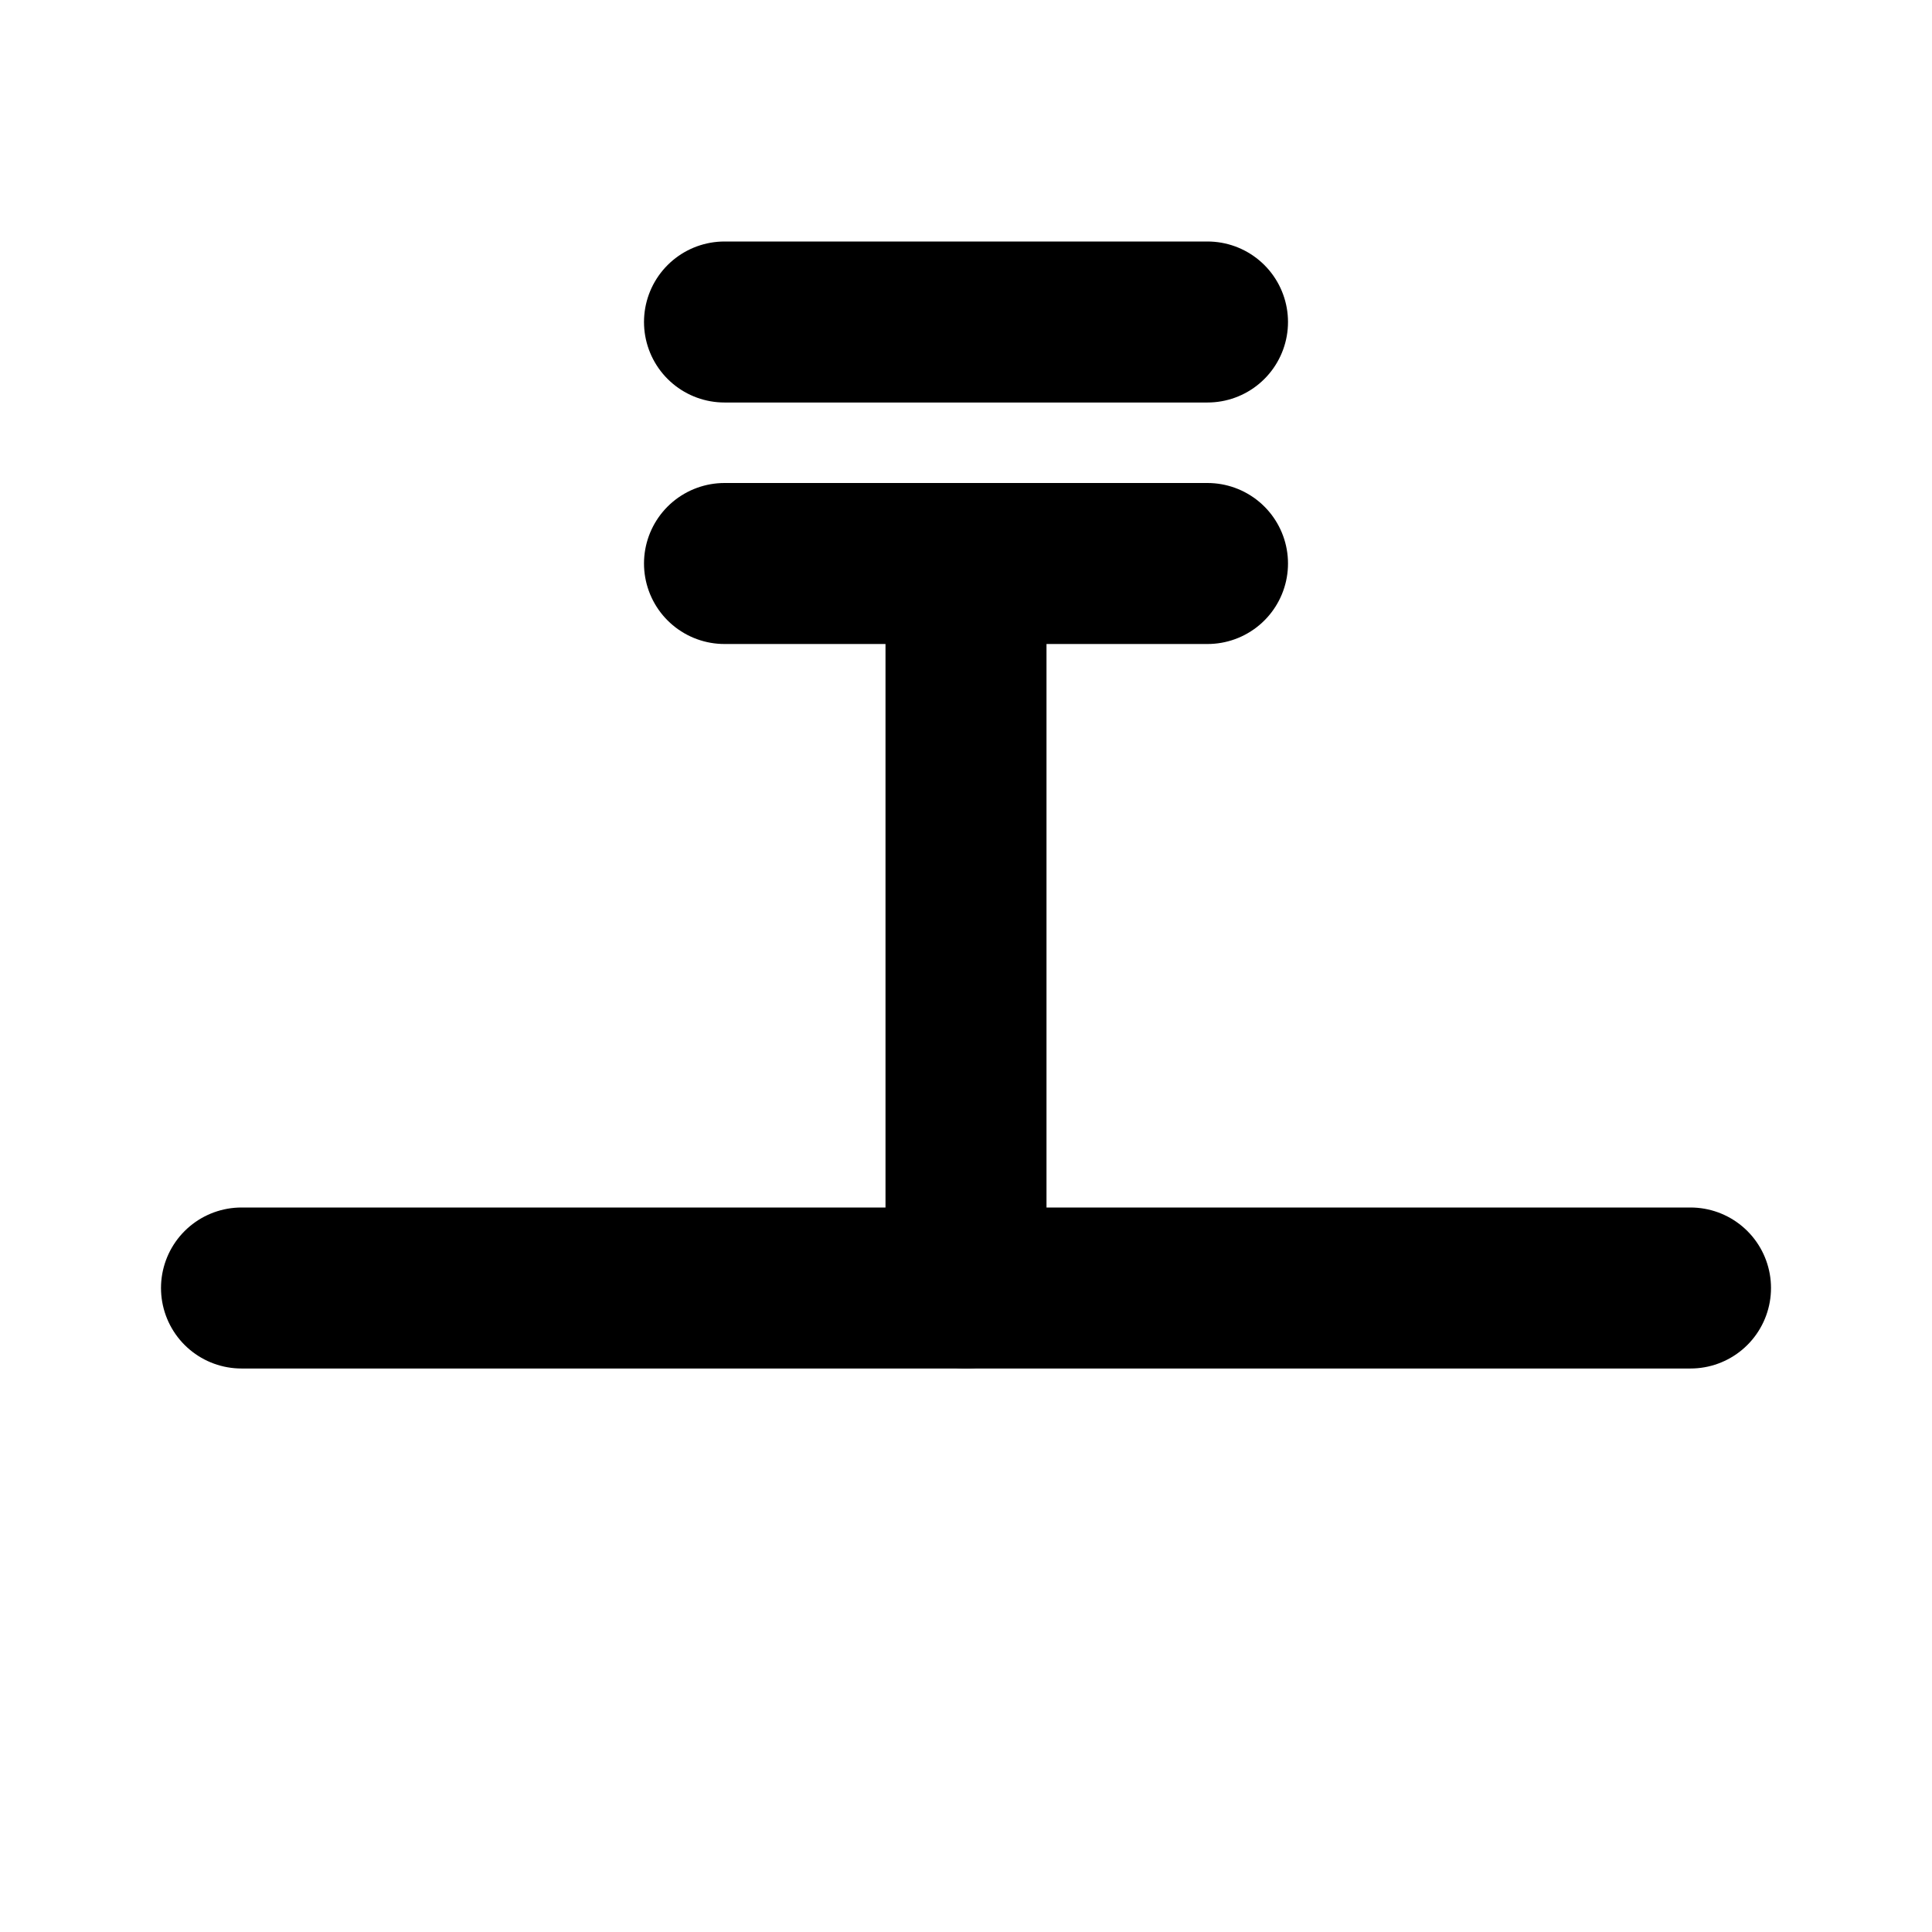
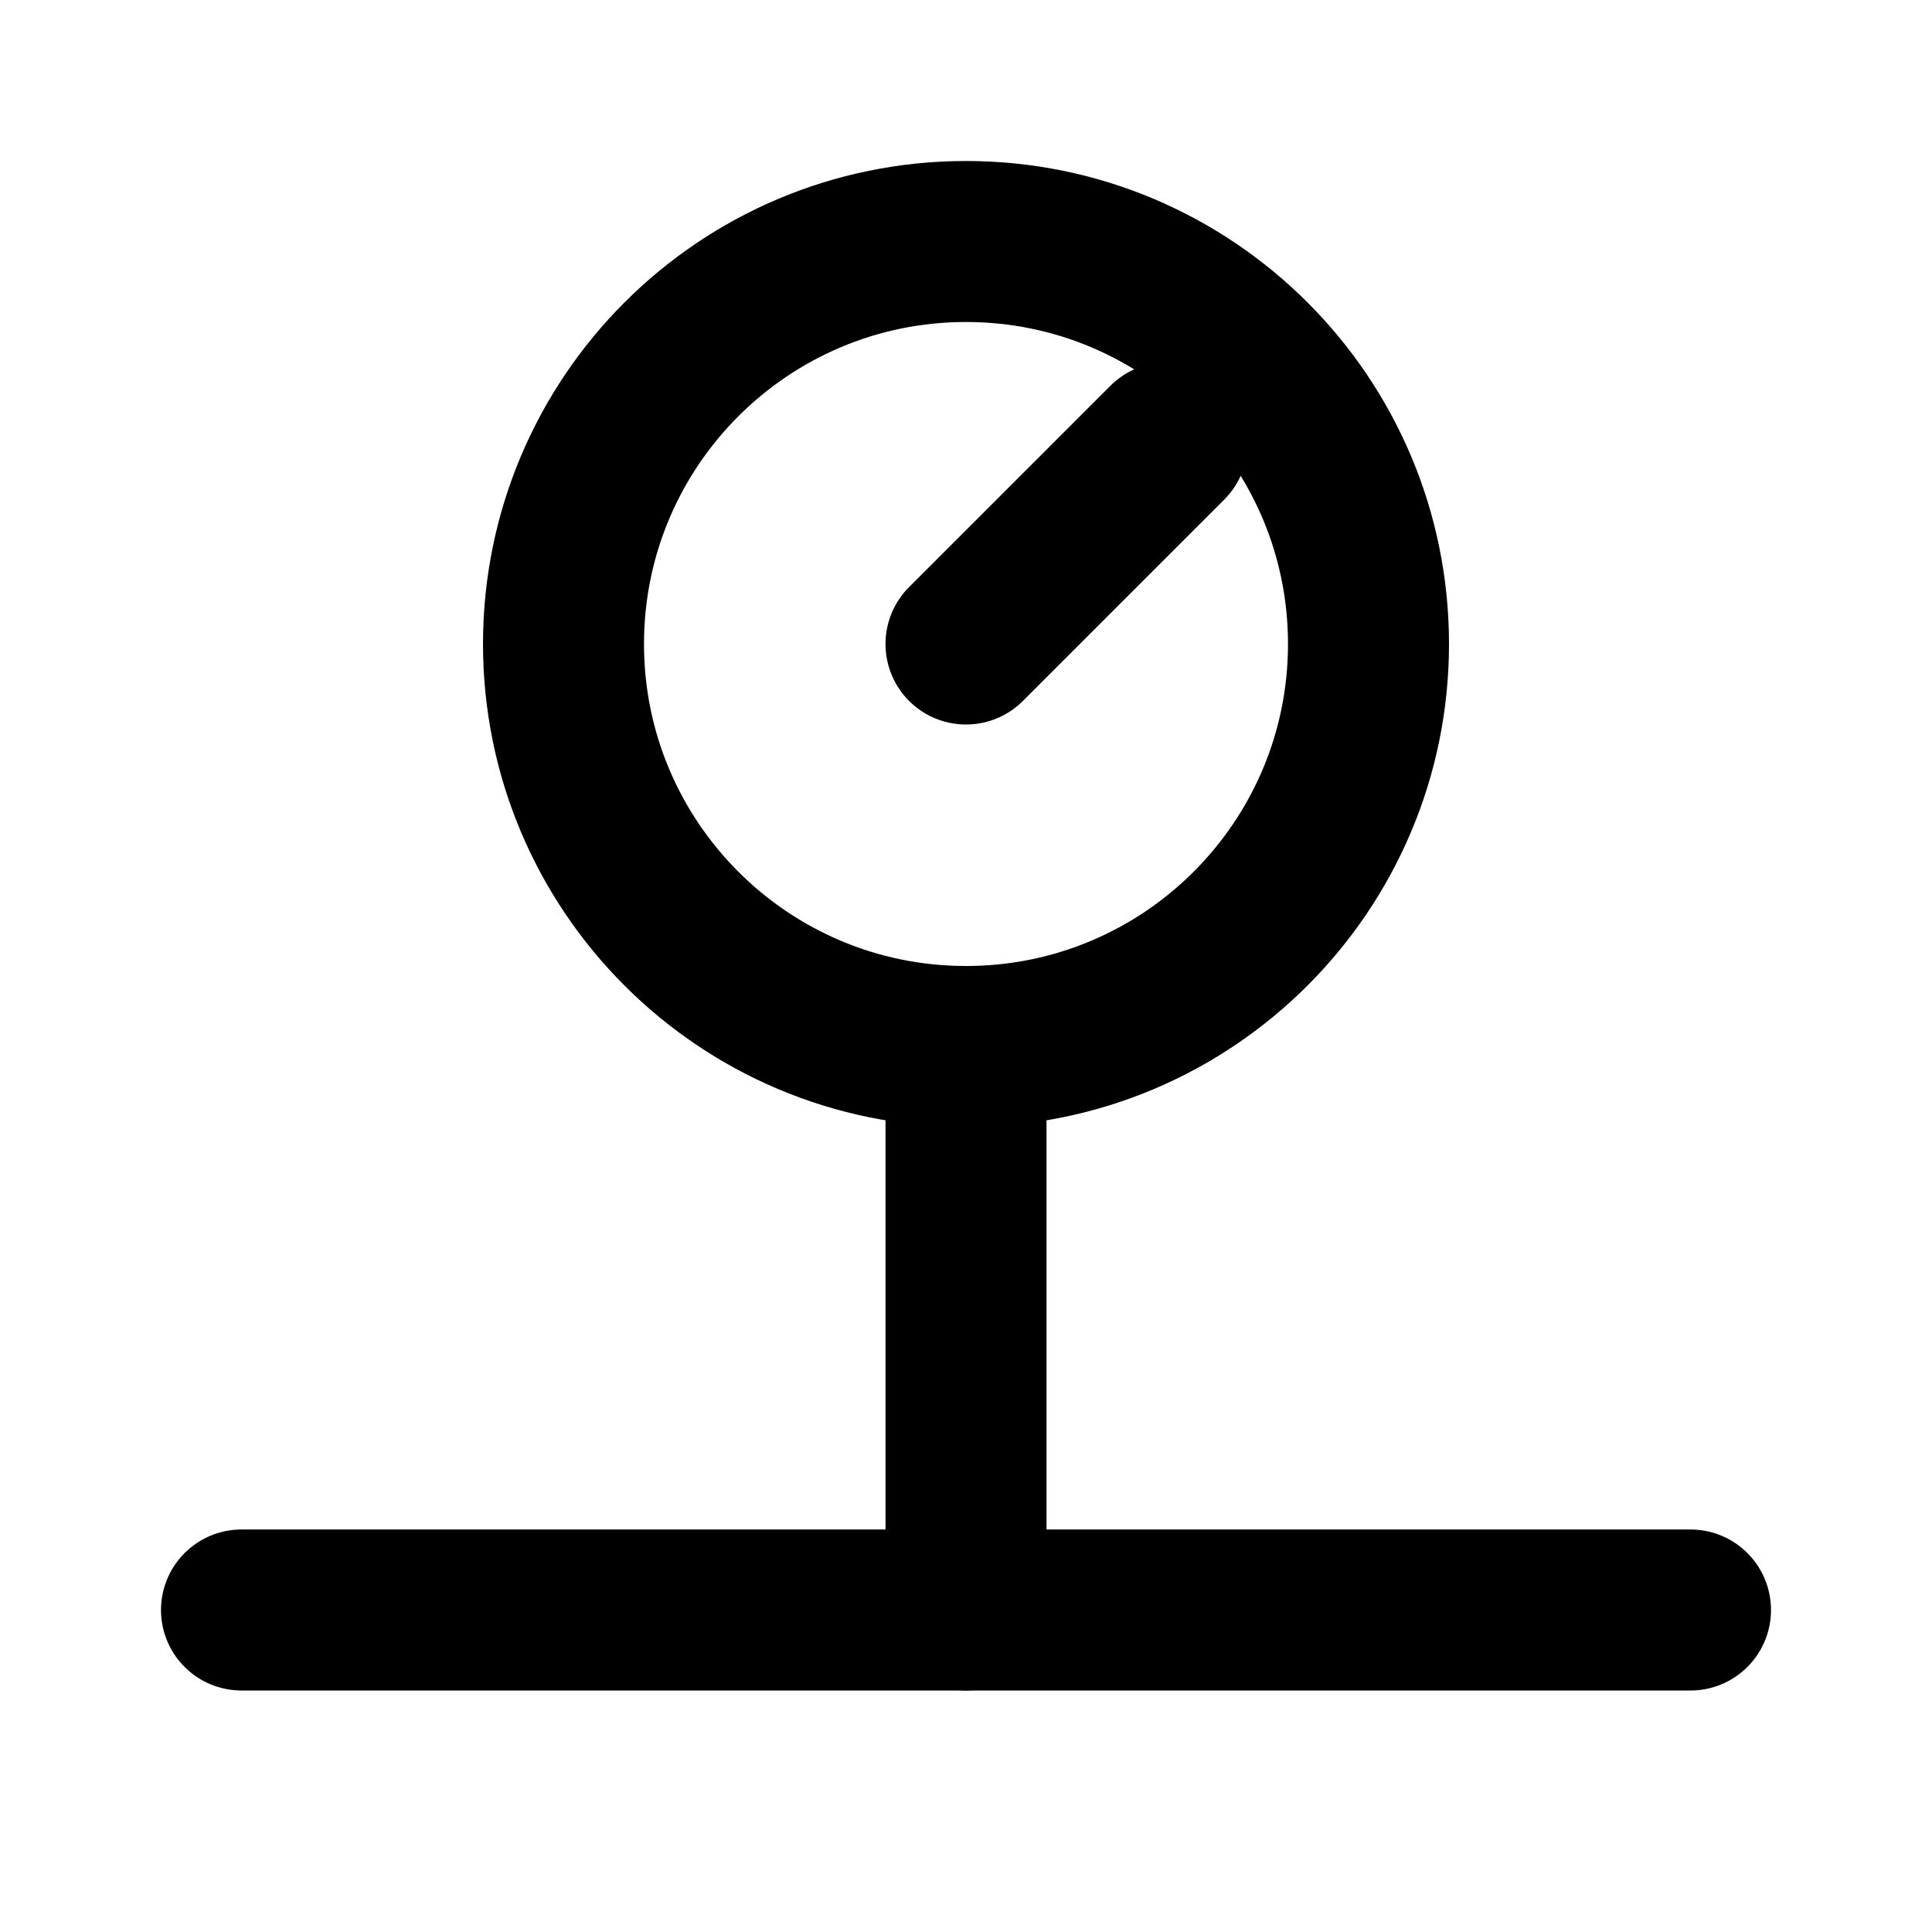
<svg xmlns="http://www.w3.org/2000/svg" viewBox="0 0 24 24" fill="none" stroke="currentColor" stroke-width="2" stroke-linecap="round" stroke-linejoin="round">
-   <path d="M3 16h18" />
-   <path d="M12 16v-9" />
-   <path d="M9 7h6" />
-   <path d="M9 4h6" />
+   <path d="M3 20h18" />
+   <path d="M12 20v-7" />
+   <circle cx="12" cy="8" r="5" />
+   <path d="M12 8l2.5 -2.5" />
</svg>
